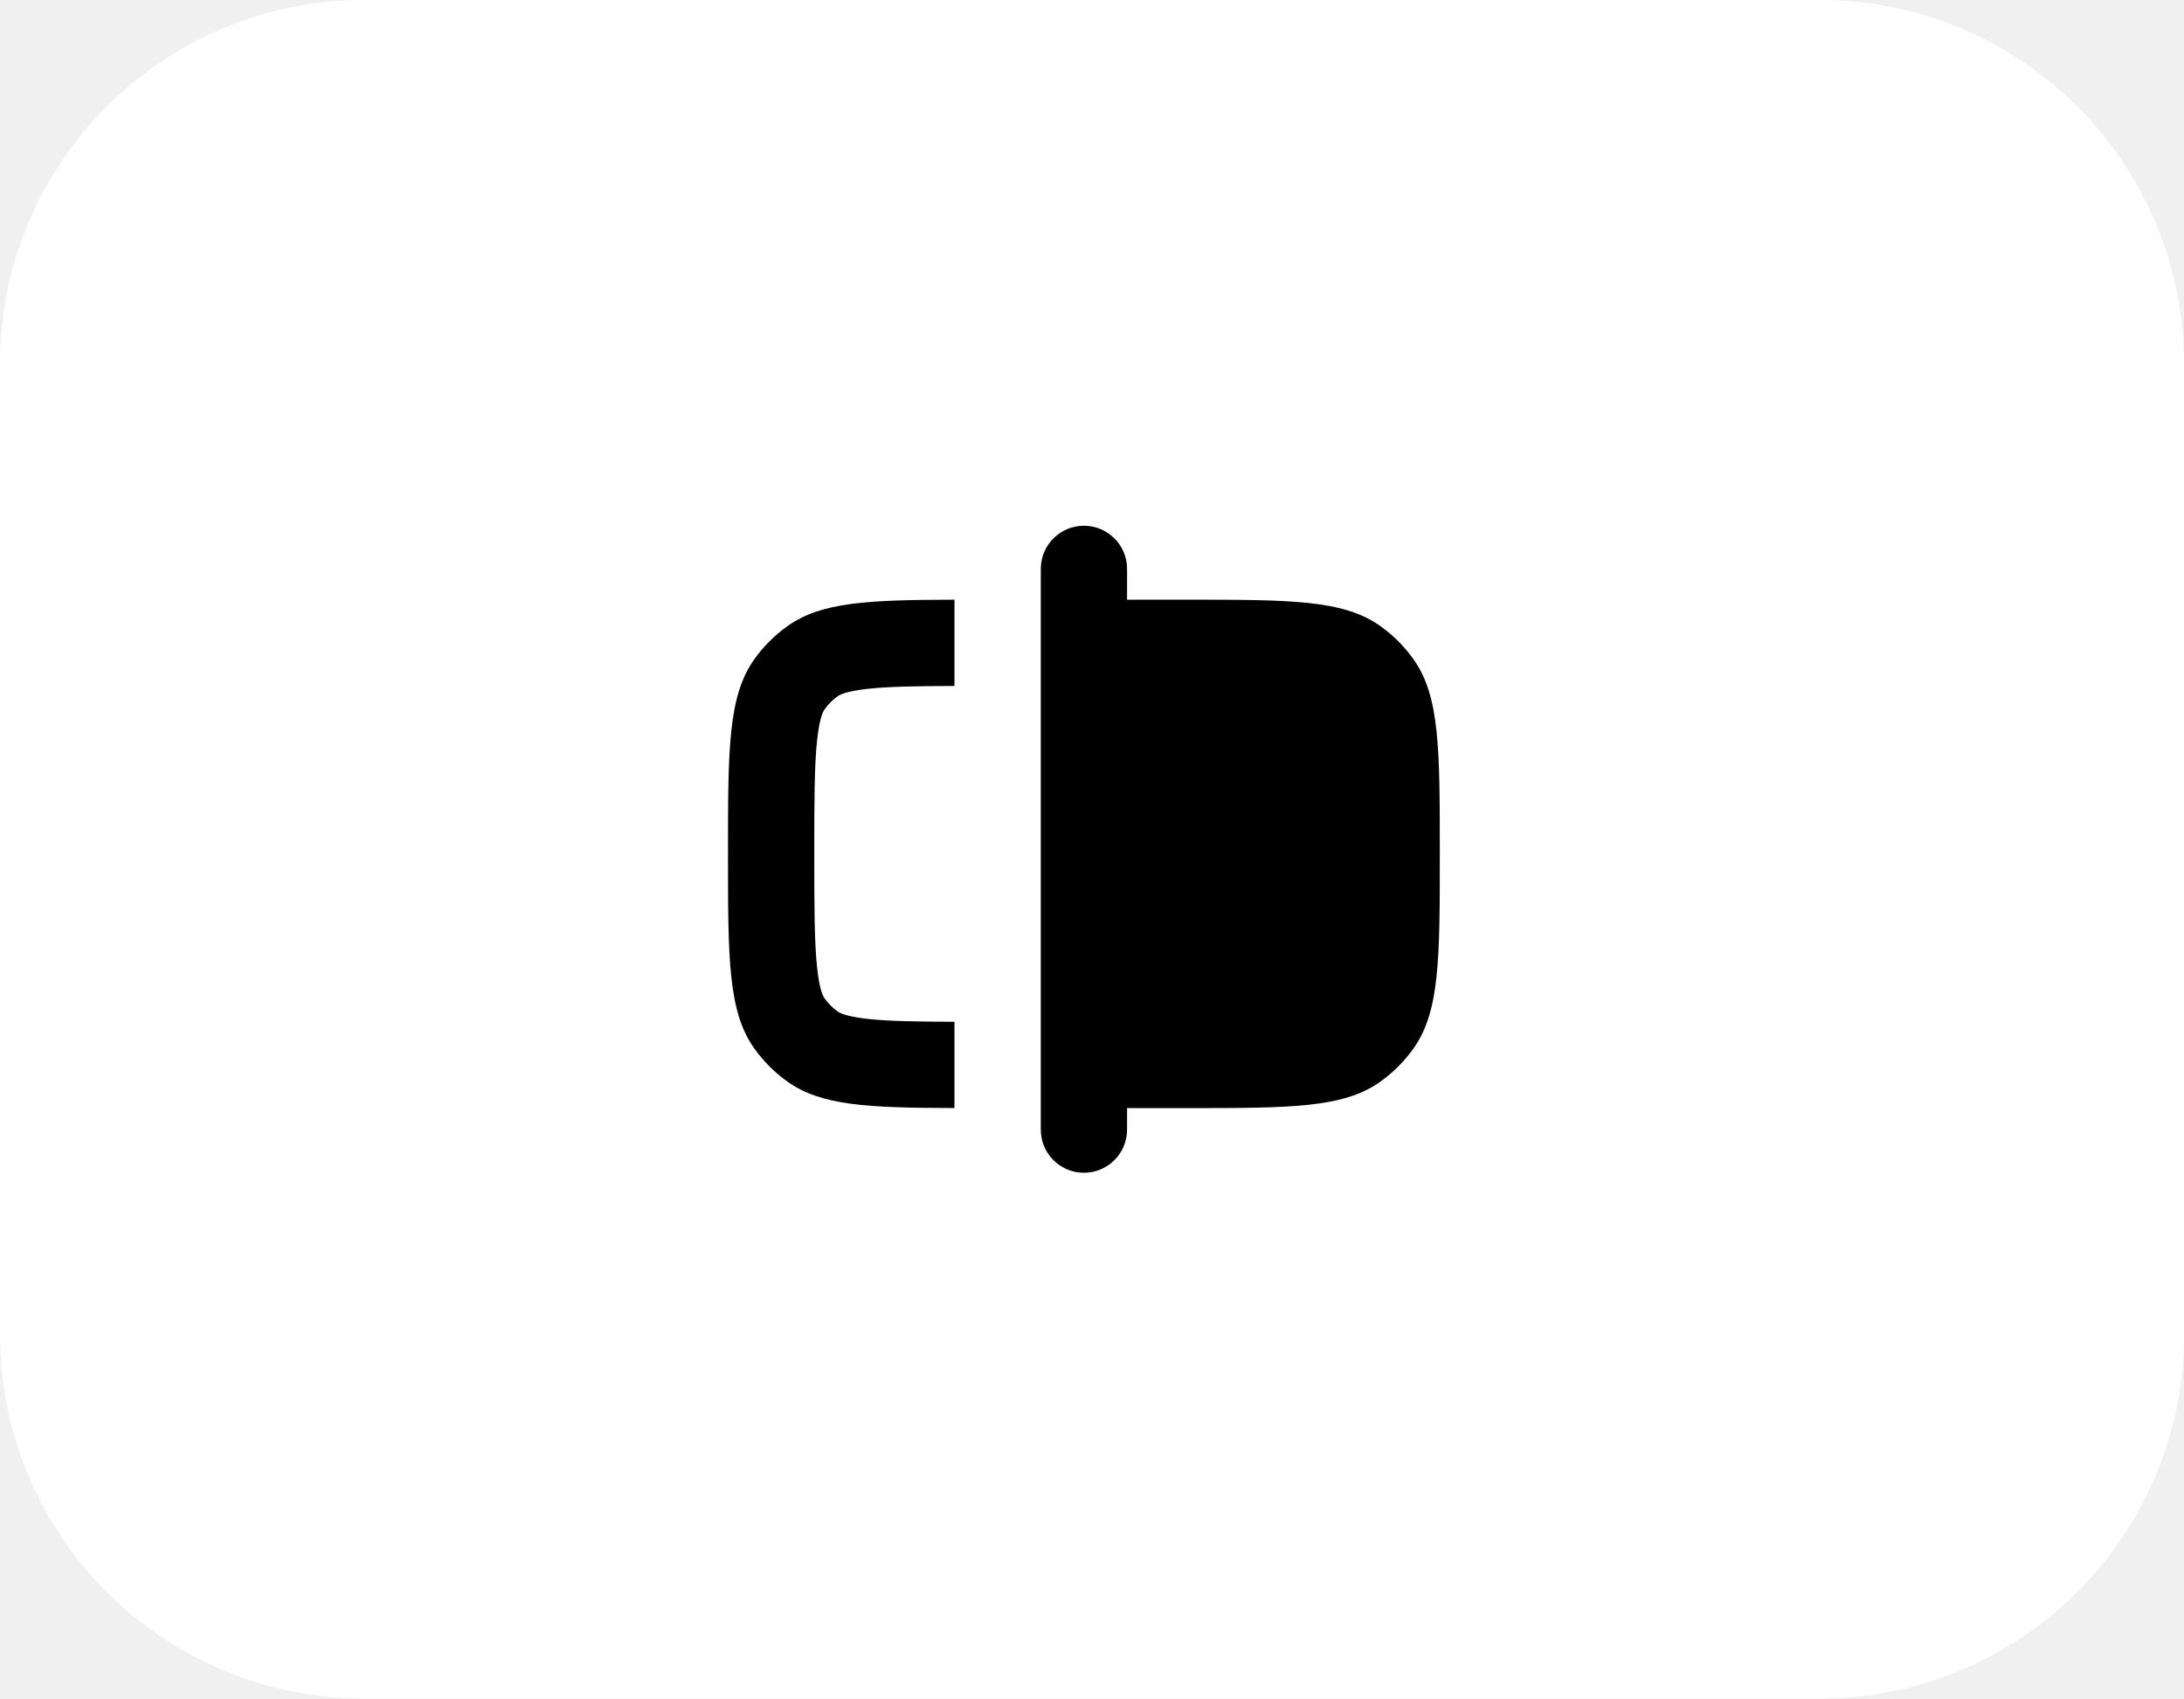
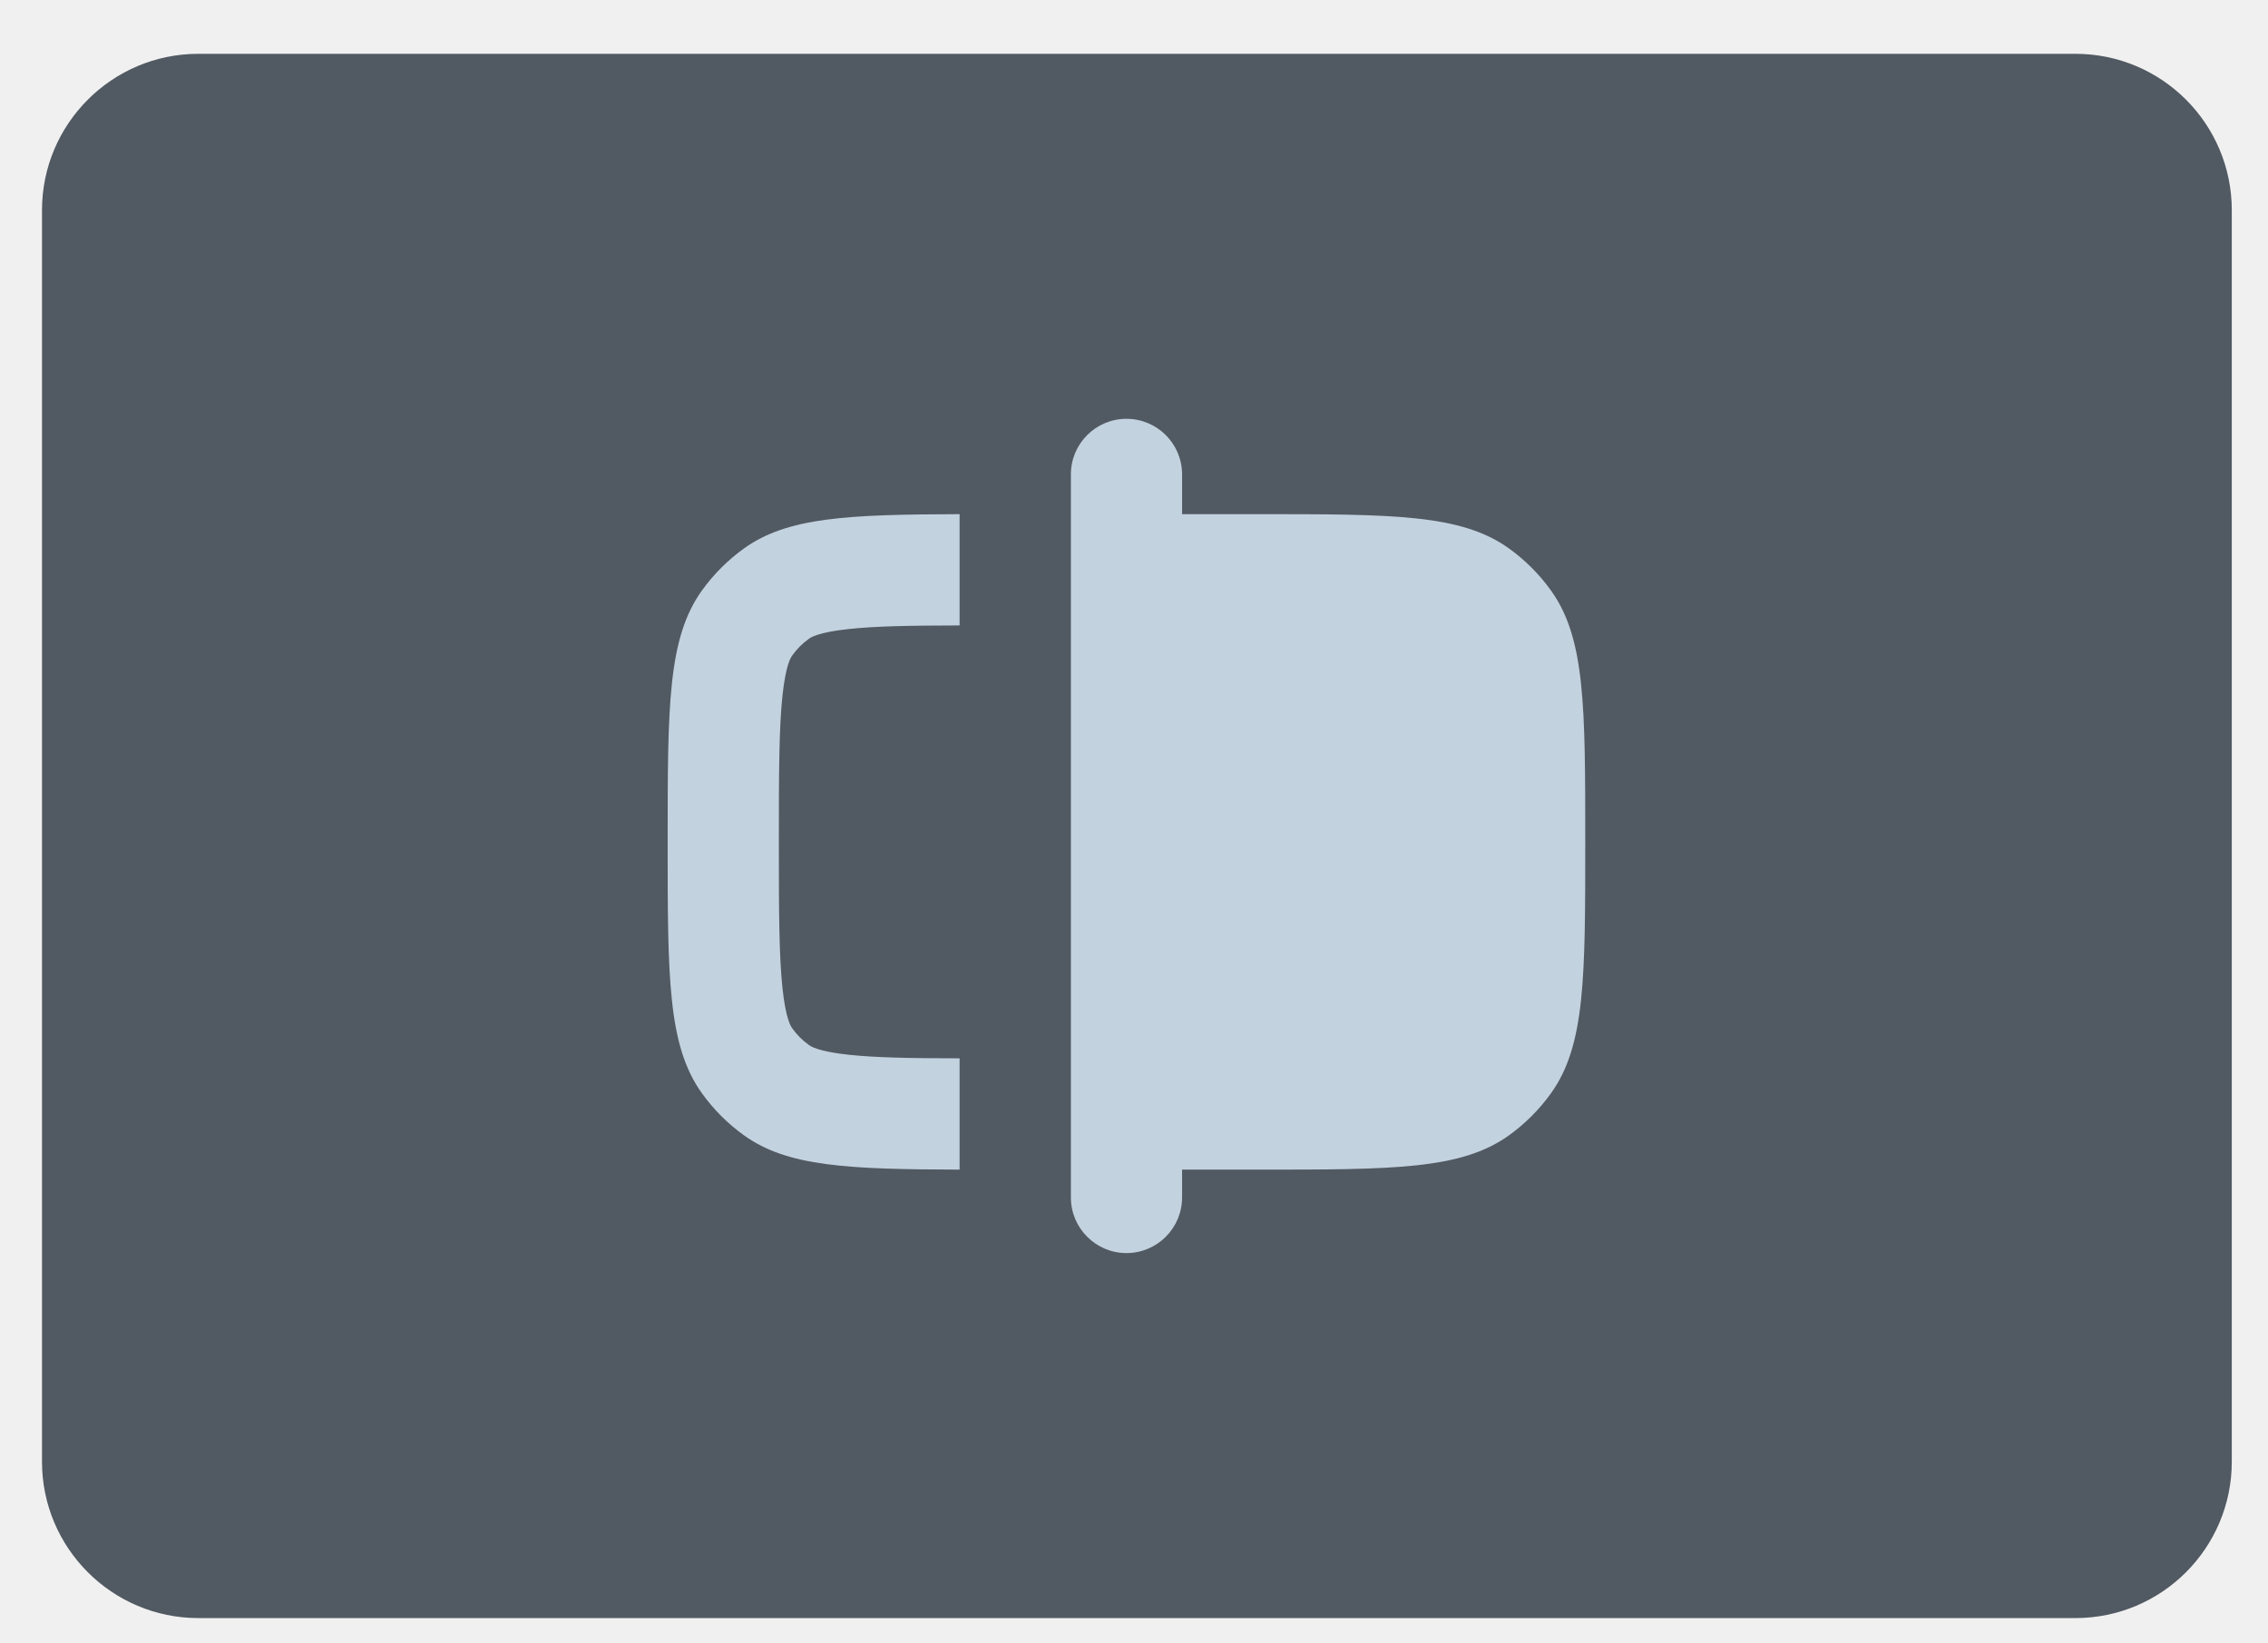
- <svg xmlns="http://www.w3.org/2000/svg" width="36" height="28" viewBox="0 0 36 28" fill="none">
-   <path d="M0 6C0 2.686 2.686 0 6 0H30C33.314 0 36 2.686 36 6V22C36 25.314 33.314 28 30 28H6C2.686 28 0 25.314 0 22V6Z" fill="white" />
-   <path d="M17.156 9.378C17.156 8.985 17.474 8.667 17.867 8.667C18.259 8.667 18.578 8.985 18.578 9.378V9.886H19.543C21.278 9.886 22.145 9.886 22.756 10.323C22.964 10.472 23.147 10.655 23.296 10.863C23.733 11.474 23.733 12.341 23.733 14.076C23.733 15.811 23.733 16.678 23.296 17.289C23.147 17.497 22.964 17.68 22.756 17.829C22.145 18.267 21.278 18.267 19.543 18.267H18.578V18.622C18.578 19.015 18.259 19.333 17.867 19.333C17.474 19.333 17.156 19.015 17.156 18.622V9.378Z" fill="black" />
-   <path d="M15.733 9.886C14.298 9.889 13.532 9.926 12.978 10.323C12.769 10.472 12.587 10.655 12.437 10.863C12 11.474 12 12.341 12 14.076C12 15.811 12 16.678 12.437 17.289C12.587 17.497 12.769 17.68 12.978 17.829C13.532 18.226 14.298 18.263 15.733 18.266V16.844C15.093 16.842 14.655 16.834 14.314 16.798C13.924 16.756 13.83 16.69 13.806 16.673C13.724 16.614 13.652 16.543 13.594 16.461C13.576 16.437 13.511 16.343 13.469 15.953C13.424 15.536 13.422 14.975 13.422 14.076C13.422 13.178 13.424 12.616 13.469 12.2C13.511 11.809 13.576 11.716 13.594 11.691C13.652 11.61 13.724 11.538 13.806 11.479C13.83 11.462 13.924 11.396 14.314 11.354C14.655 11.318 15.093 11.31 15.733 11.308V9.886Z" fill="black" />
+ <svg xmlns="http://www.w3.org/2000/svg" width="29" height="21" viewBox="0 0 29 21" fill="none">
+   <path d="M0.537 2.688C0.537 1.584 1.433 0.688 2.537 0.688H26.537C27.642 0.688 28.537 1.584 28.537 2.688V18.689C28.537 19.793 27.642 20.689 26.537 20.689H2.537C1.433 20.689 0.537 19.793 0.537 18.689V2.688Z" fill="#515962" />
+   <path d="M13.693 6.066C13.693 5.673 14.011 5.355 14.404 5.355C14.796 5.355 15.115 5.673 15.115 6.066V6.574H16.08C17.815 6.574 18.682 6.574 19.293 7.011C19.501 7.161 19.684 7.343 19.833 7.552C20.27 8.162 20.27 9.03 20.27 10.764C20.27 12.499 20.27 13.367 19.833 13.977C19.684 14.186 19.501 14.368 19.293 14.518C18.682 14.955 17.815 14.955 16.08 14.955H15.115V15.31C15.115 15.703 14.796 16.022 14.404 16.022C14.011 16.022 13.693 15.703 13.693 15.31V6.066Z" fill="#C3D2DF" />
+   <path d="M12.27 6.574C10.835 6.578 10.069 6.614 9.515 7.011C9.306 7.161 9.124 7.343 8.974 7.552C8.537 8.162 8.537 9.03 8.537 10.764C8.537 12.499 8.537 13.367 8.974 13.977C9.124 14.186 9.306 14.368 9.515 14.518C10.069 14.915 10.835 14.951 12.27 14.955V13.532C11.63 13.531 11.192 13.523 10.851 13.486C10.461 13.444 10.367 13.379 10.343 13.361C10.261 13.303 10.189 13.231 10.131 13.149C10.113 13.125 10.048 13.031 10.006 12.641C9.961 12.224 9.959 11.663 9.959 10.764C9.959 9.866 9.961 9.305 10.006 8.888C10.048 8.498 10.113 8.404 10.131 8.38C10.189 8.298 10.261 8.226 10.343 8.168C10.367 8.15 10.461 8.085 10.851 8.043C11.192 8.006 11.63 7.998 12.27 7.997V6.574Z" fill="#C3D2DF" />
</svg>
